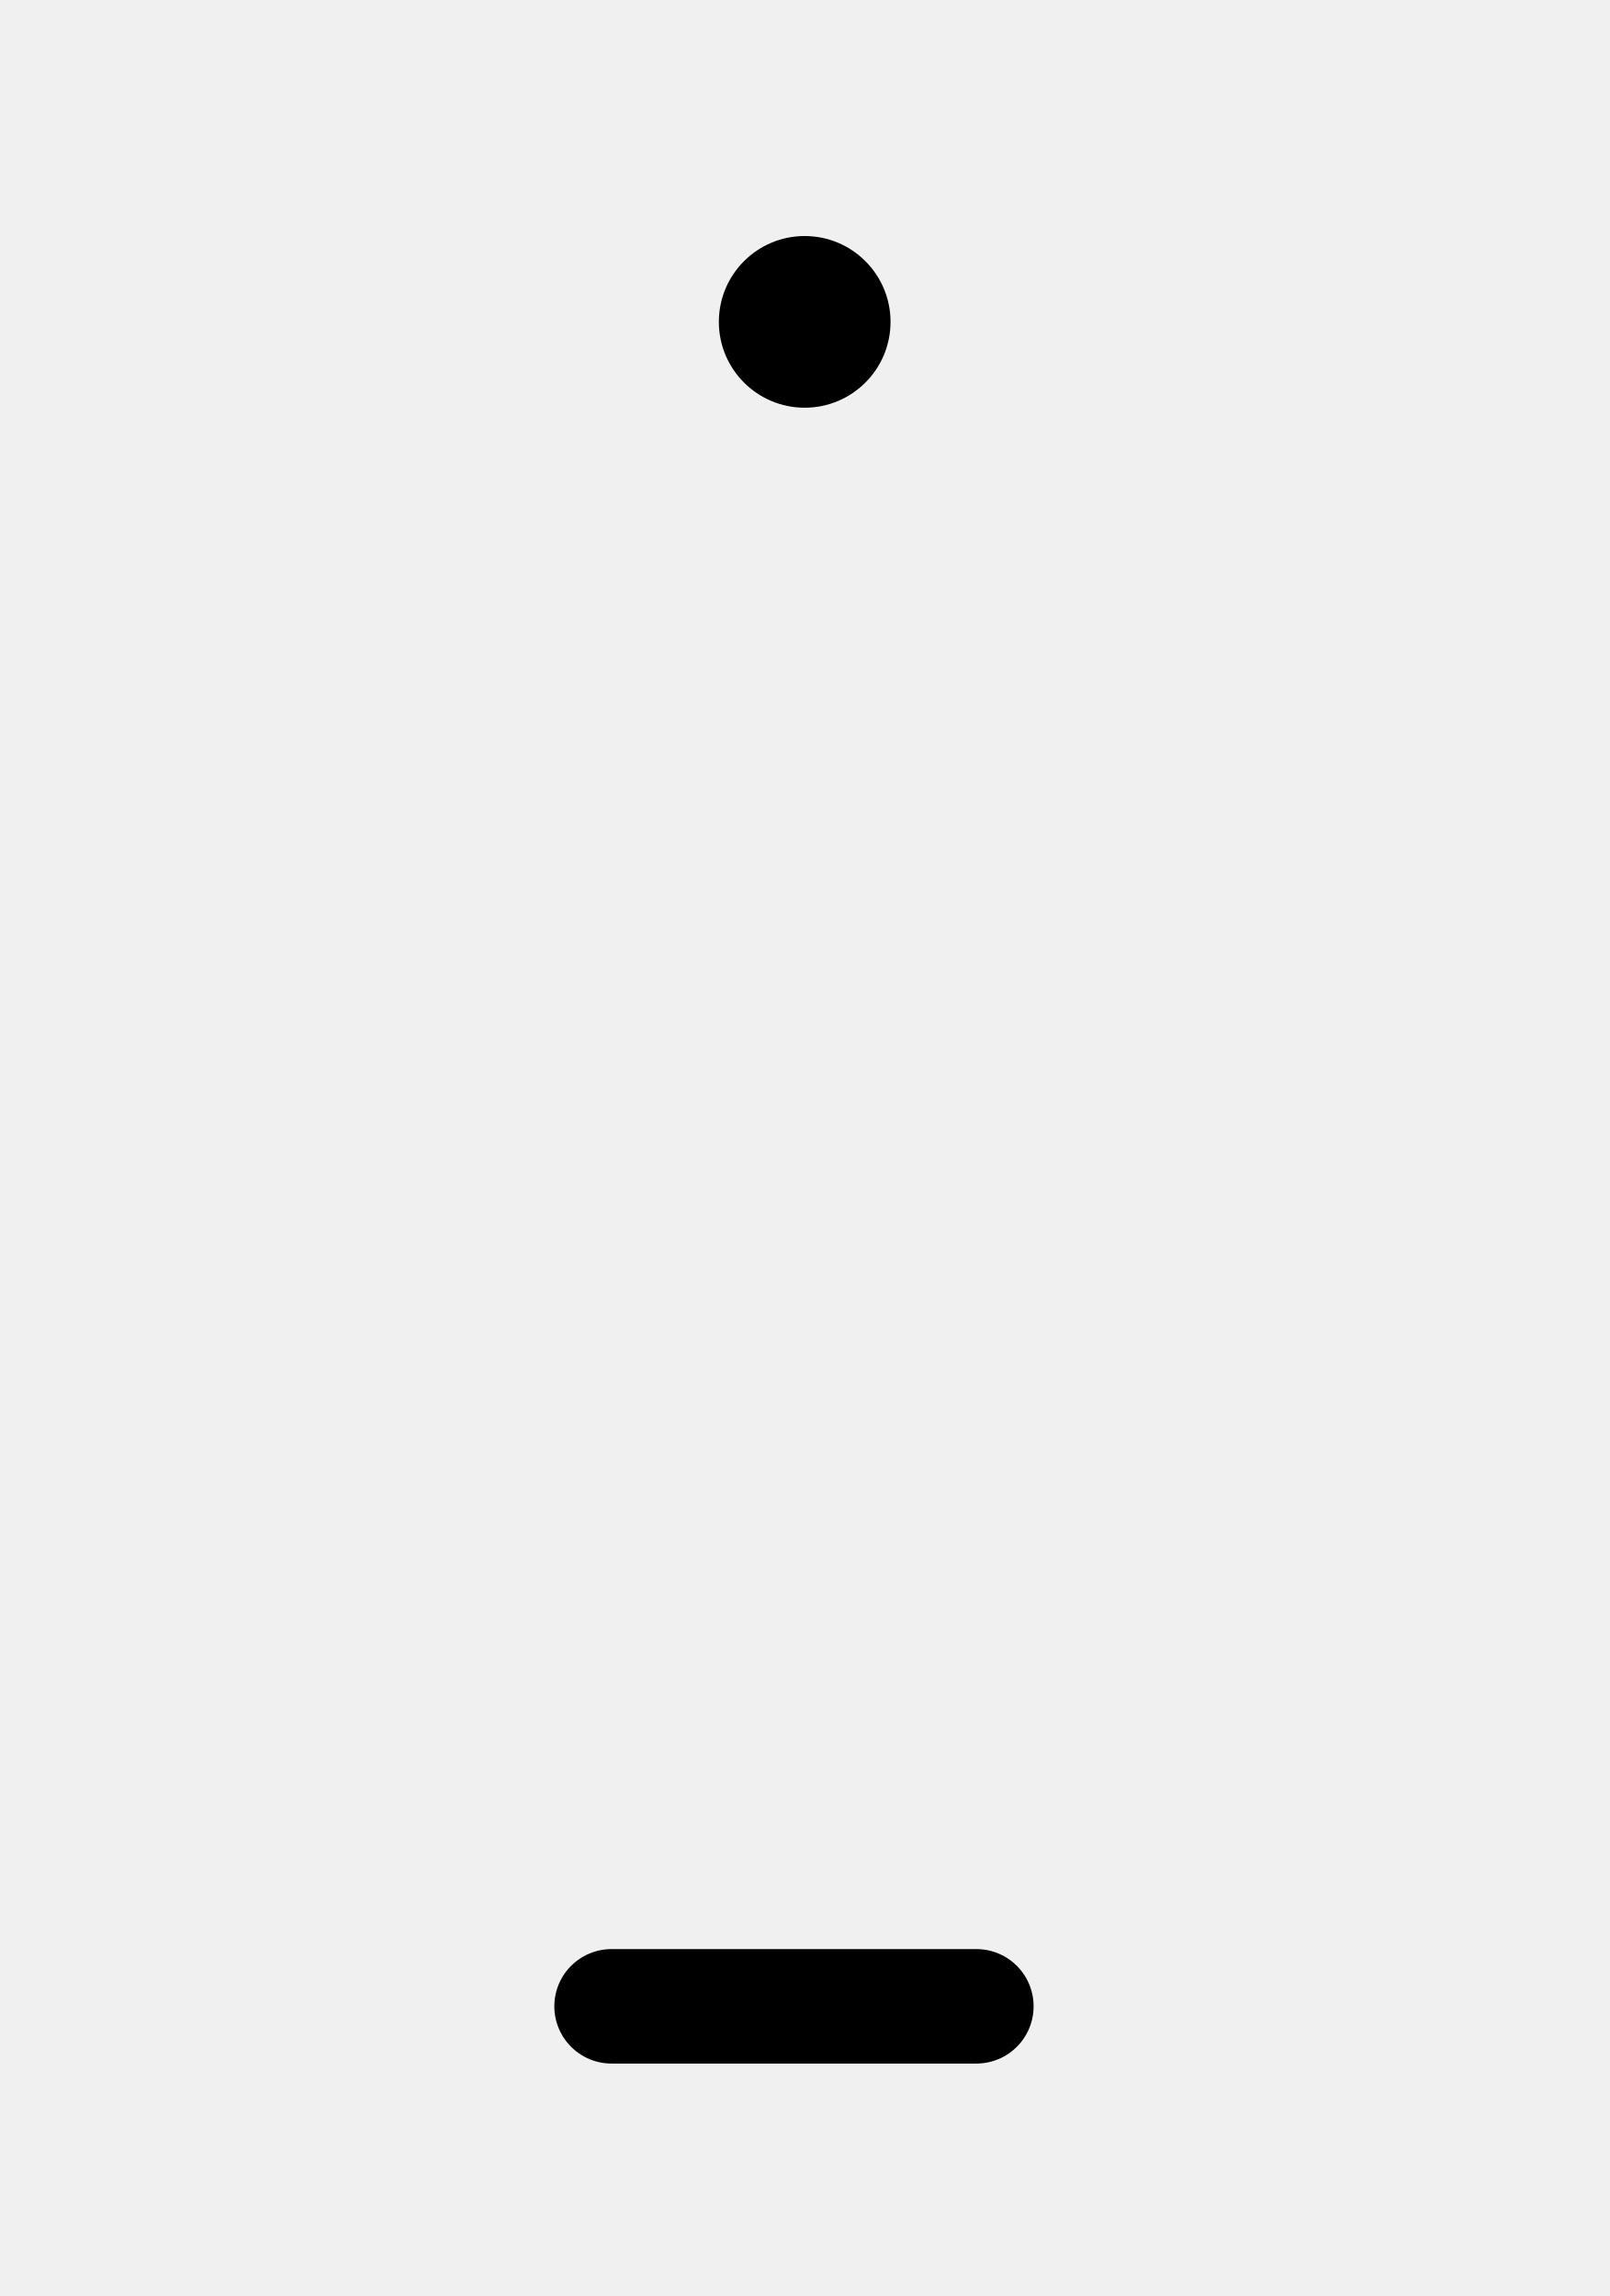
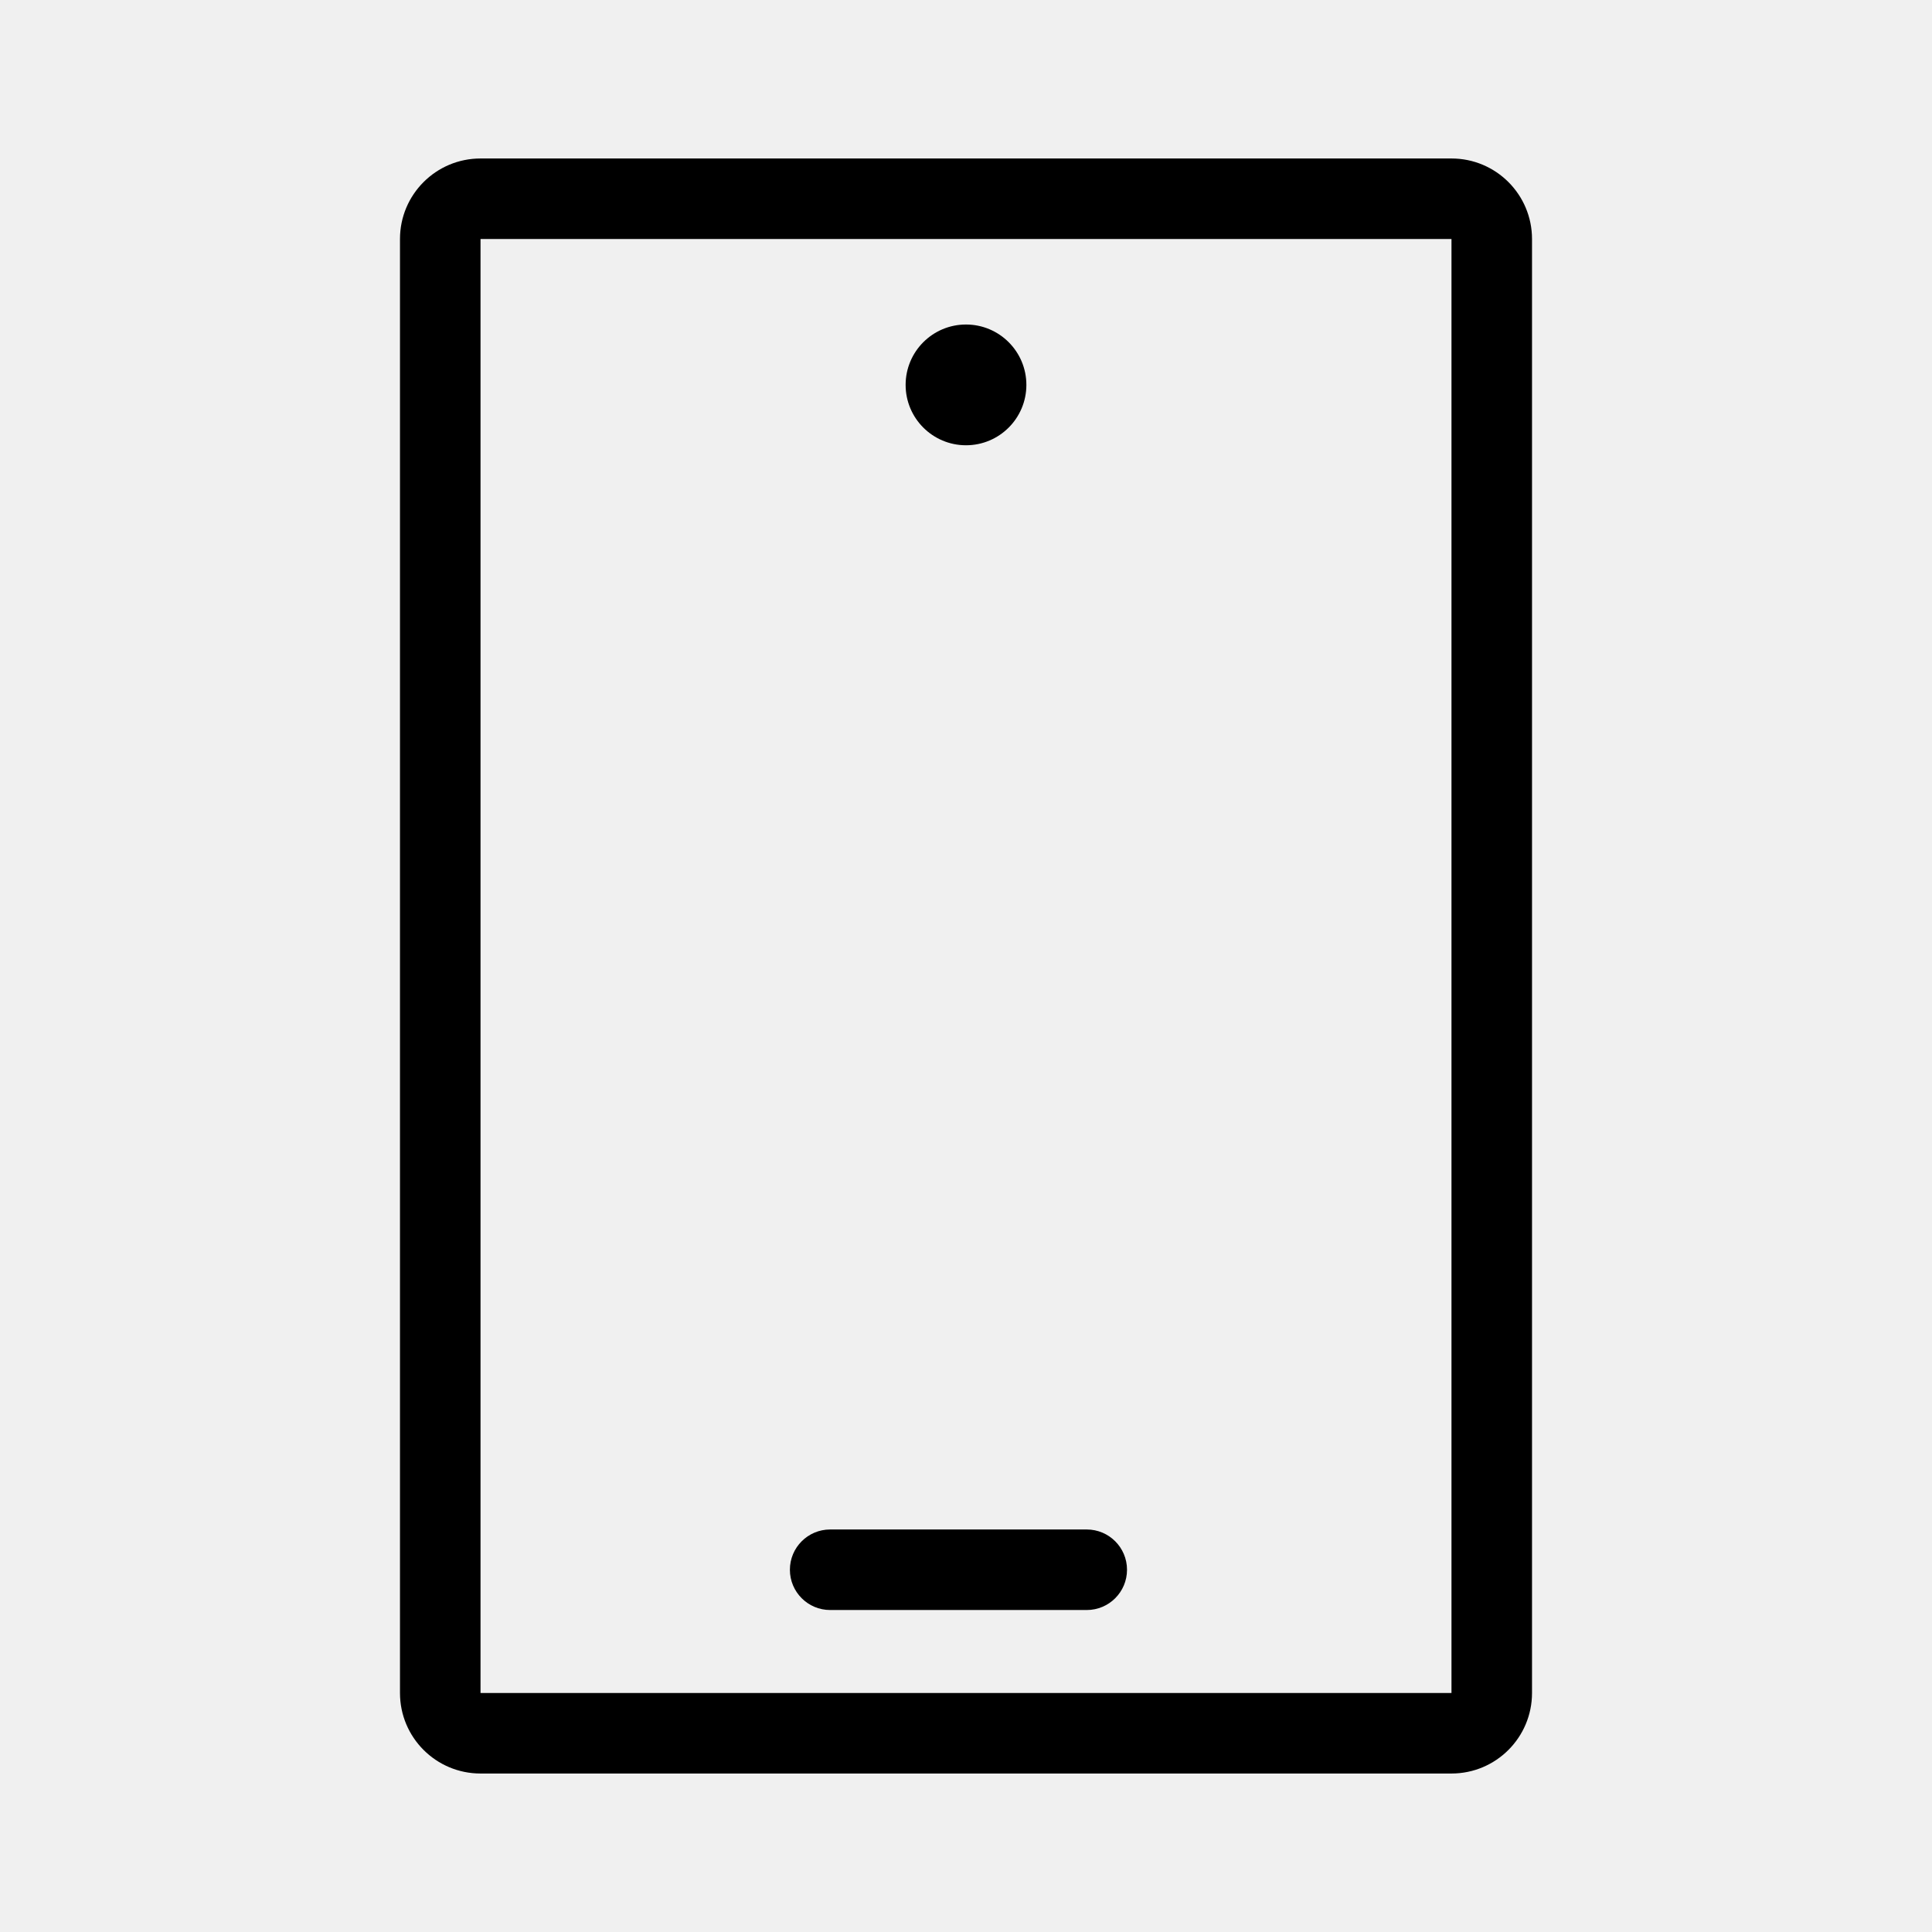
- <svg xmlns="http://www.w3.org/2000/svg" width="150" height="214" viewBox="0 0 150 214" fill="none">
-   <mask id="path-1-inside-1_1503_29471" fill="white">
-     <rect x="150" width="214" height="150" rx="10.67" transform="rotate(90 150 0)" />
-   </mask>
-   <rect x="150" width="214" height="150" rx="10.67" transform="rotate(90 150 0)" stroke="black" stroke-width="21.342" mask="url(#path-1-inside-1_1503_29471)" />
-   <path d="M57 187H91" stroke="black" stroke-width="10.67" stroke-linecap="round" />
-   <circle cx="75" cy="30" r="8" fill="black" />
+ <svg xmlns="http://www.w3.org/2000/svg" width="256" height="256" viewBox="0 0 256 256" fill="none">
+   <path d="M104.665 208C104.665 205.054 107.054 202.665 110 202.665H144C146.946 202.665 149.335 205.054 149.335 208C149.335 210.946 146.946 213.335 144 213.335H110C107.054 213.335 104.665 210.946 104.665 208Z" fill="black" />
+   <path d="M128 59C132.418 59 136 55.418 136 51C136 46.582 132.418 43 128 43C123.582 43 120 46.582 120 51C120 55.418 123.582 59 128 59Z" fill="black" />
+   <path fill-rule="evenodd" clip-rule="evenodd" d="M203 31.67C203 25.777 198.223 21 192.33 21L63.67 21C57.777 21 53 25.777 53 31.67L53 224.33C53 230.223 57.777 235 63.67 235H192.33C198.223 235 203 230.223 203 224.33L203 31.67ZM192.329 31.671L63.671 31.671L63.671 224.329H192.329V31.671Z" fill="black" />
</svg>
